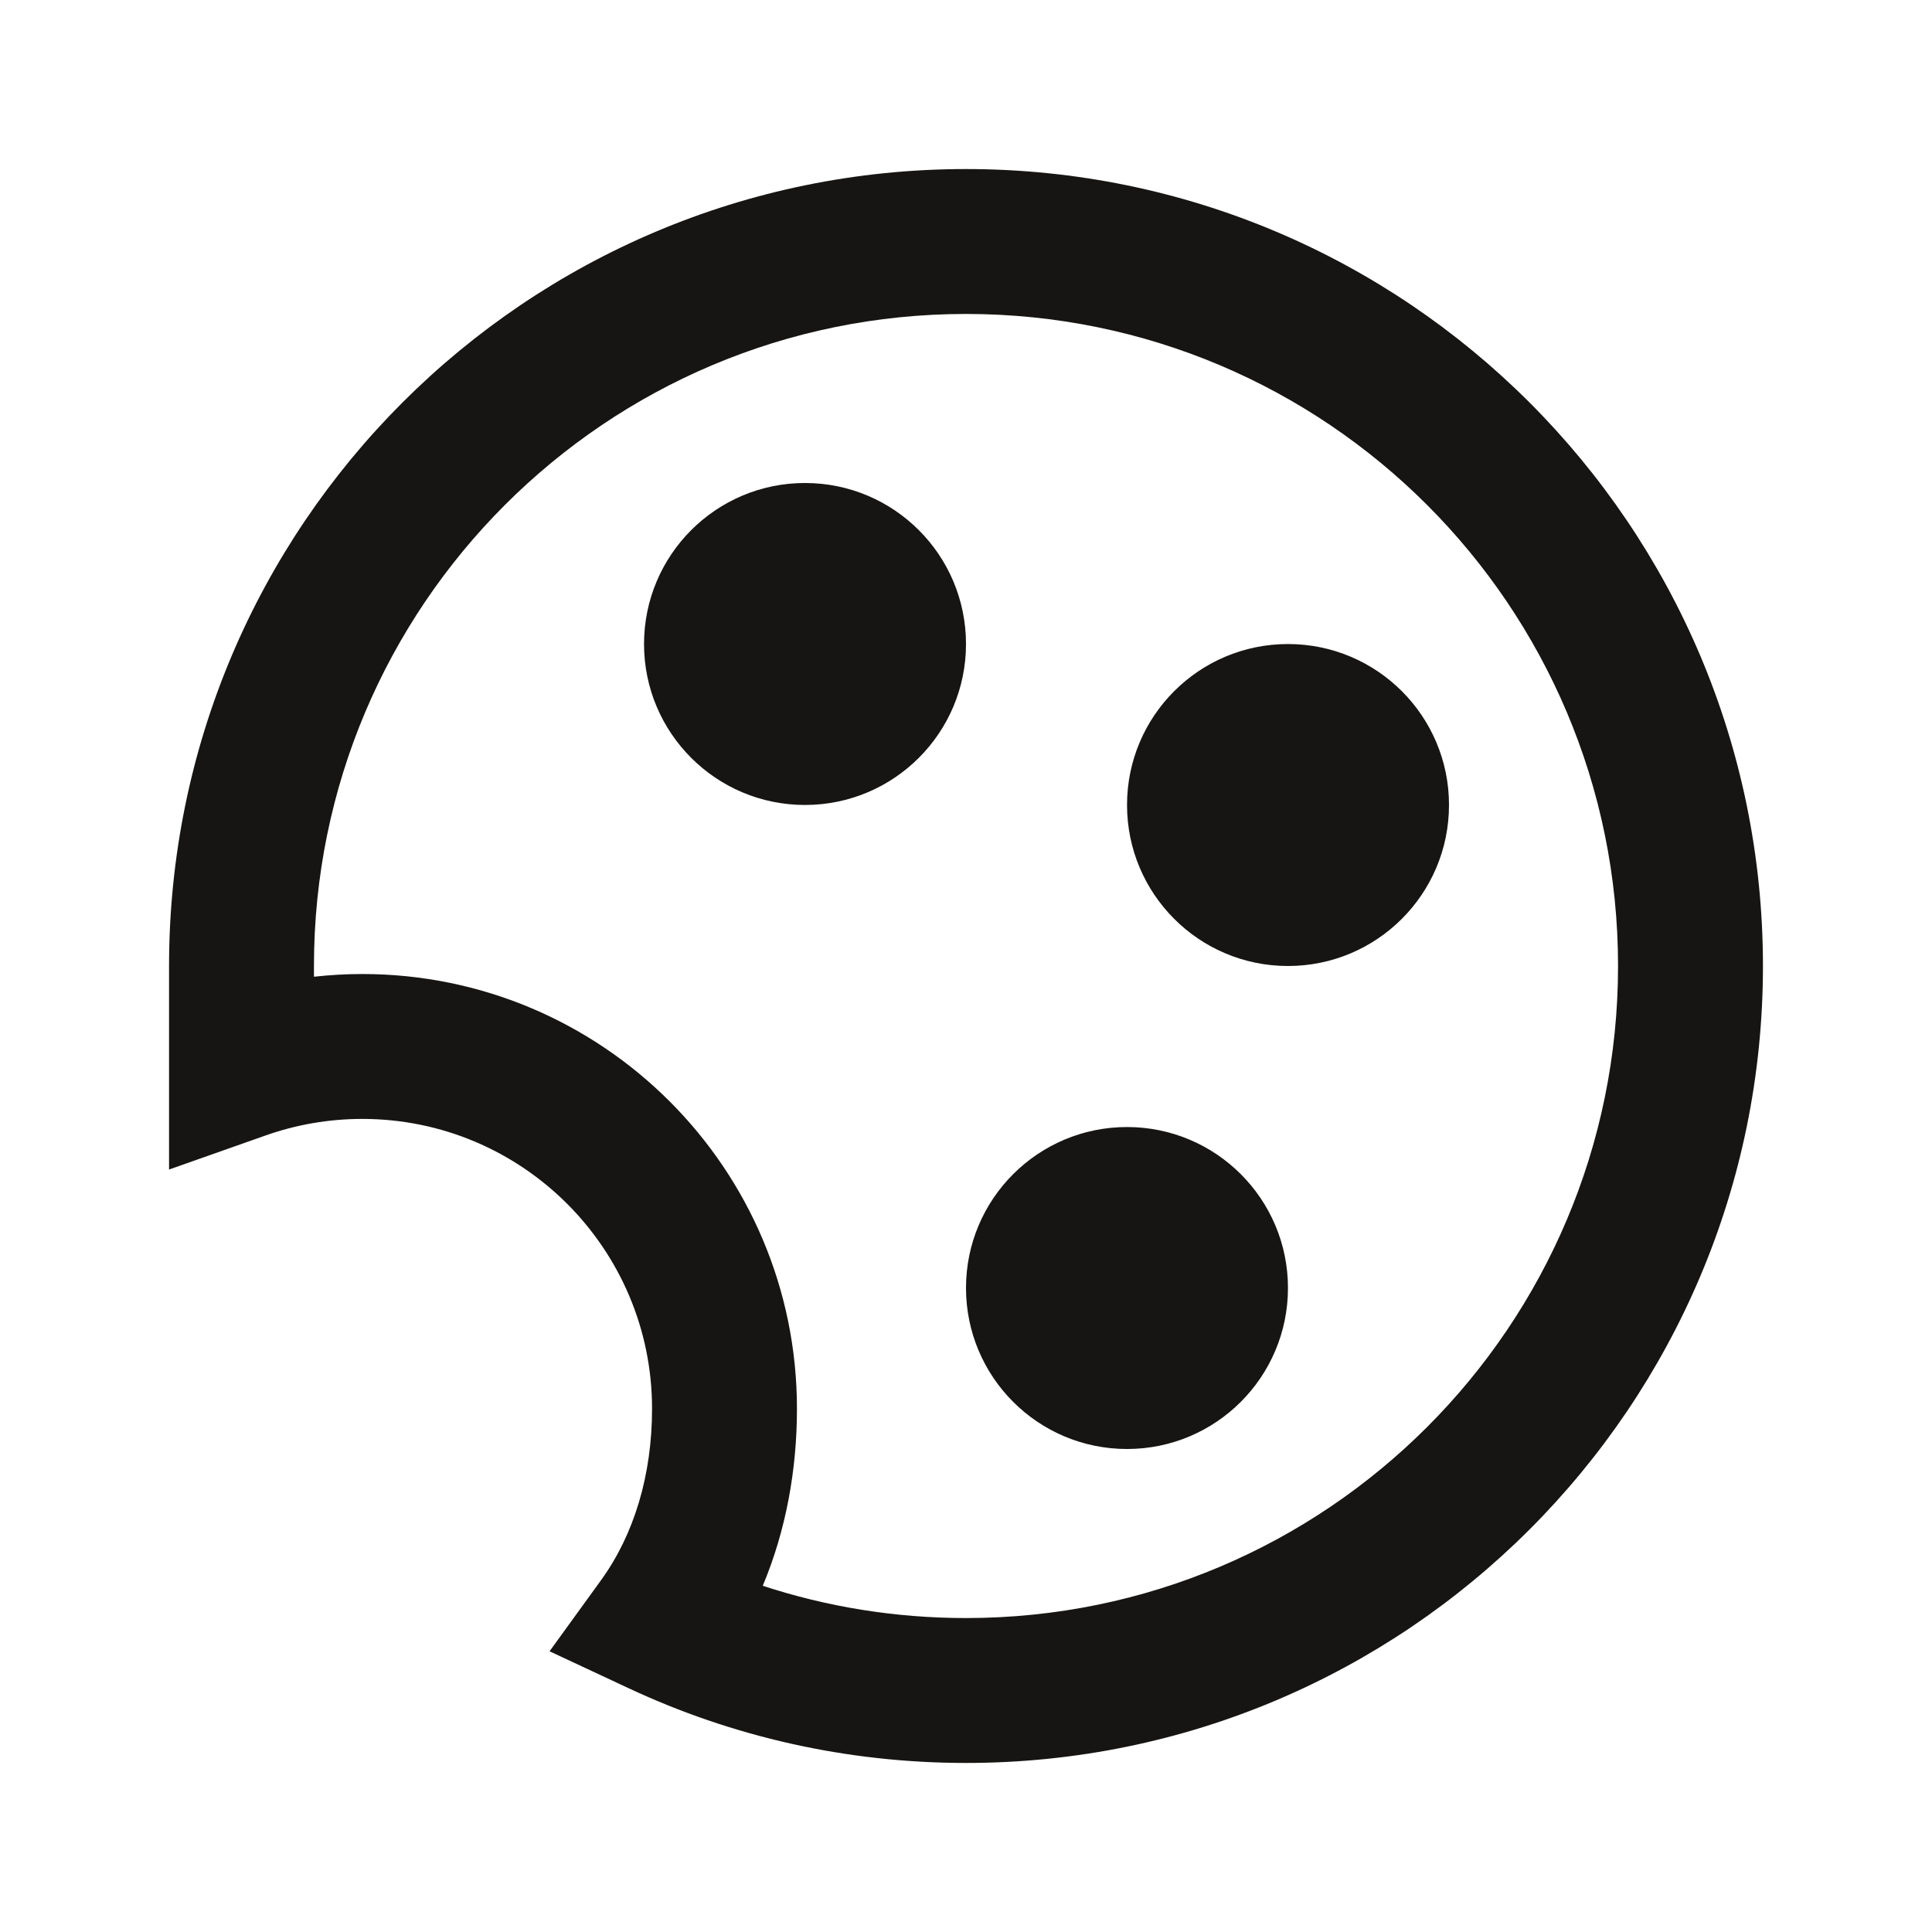
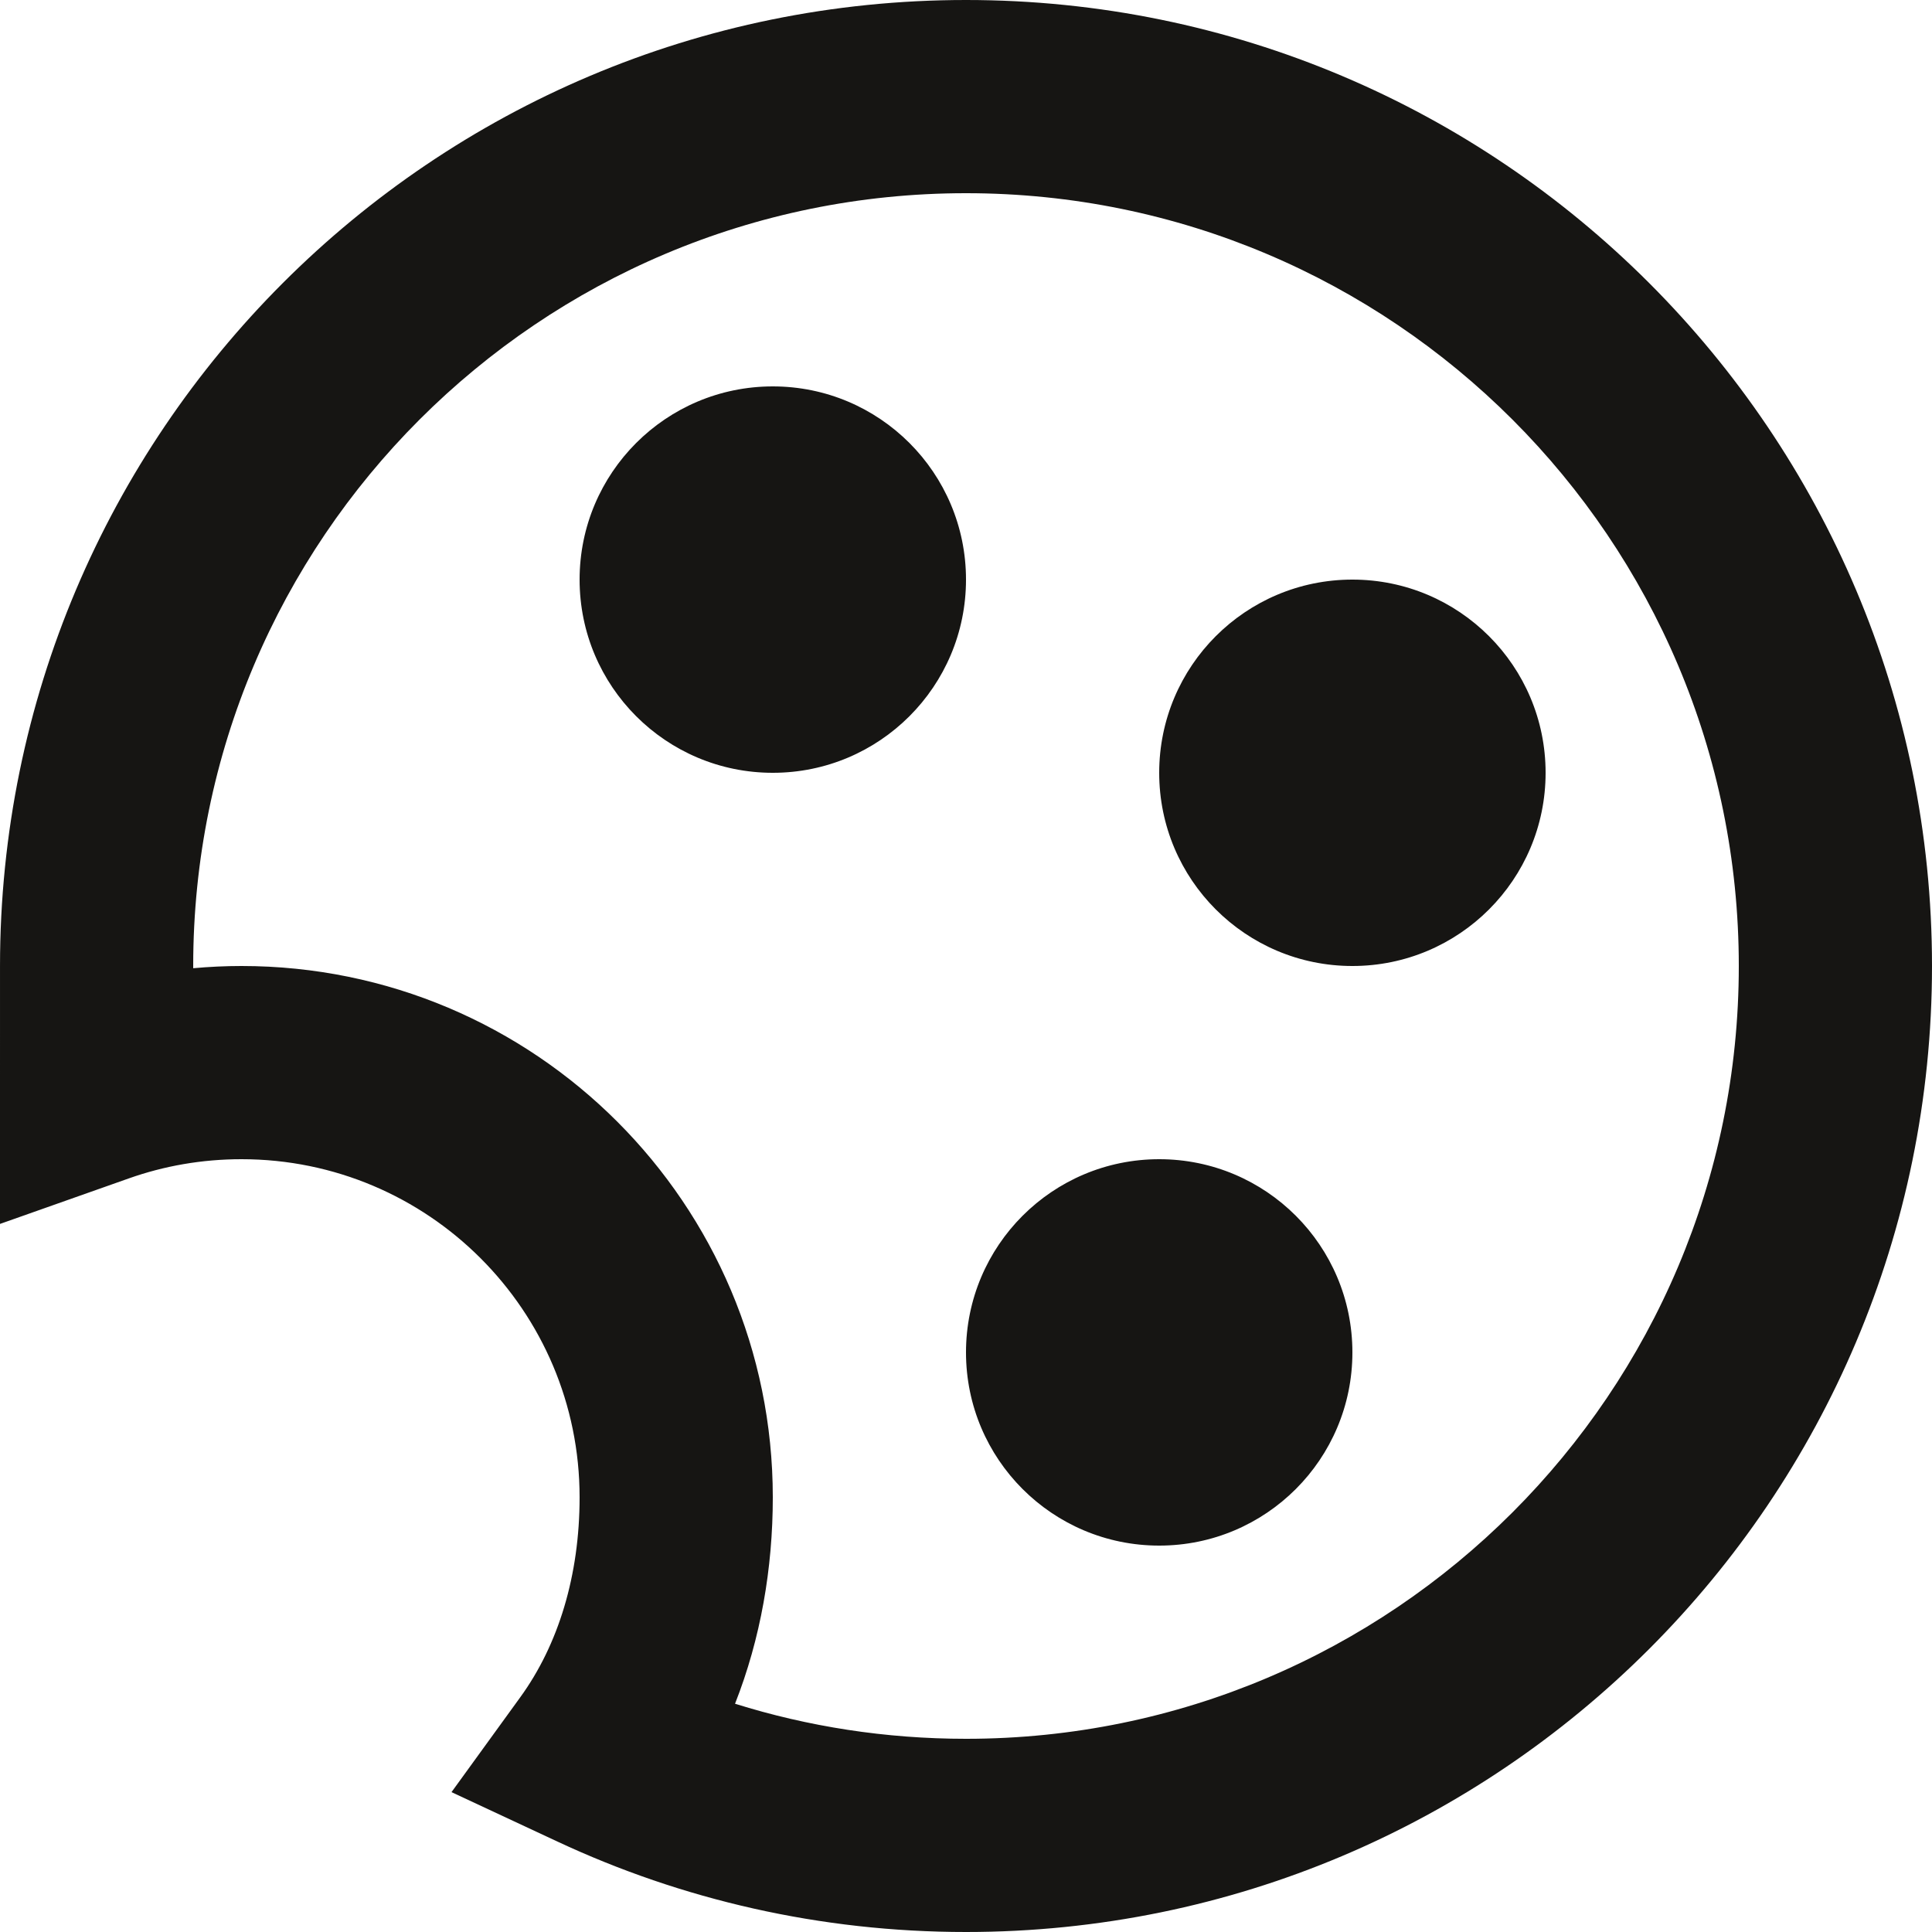
<svg xmlns="http://www.w3.org/2000/svg" width="20" height="20" viewBox="0 0 20 20" fill="none">
-   <path fill-rule="evenodd" clip-rule="evenodd" d="M3.25 10C3.25 6.272 6.272 3.25 10 3.25C13.728 3.25 16.75 6.272 16.75 10C16.75 13.728 13.728 16.75 10 16.75C9.265 16.75 8.558 16.633 7.896 16.416C8.136 15.843 8.25 15.217 8.25 14.583C8.25 12.098 6.235 10.083 3.75 10.083C3.581 10.083 3.414 10.093 3.25 10.111L3.25 10ZM10 1.75C5.444 1.75 1.75 5.444 1.75 10L1.75 10.586L1.75 11.047V12.107L2.75 11.754C3.062 11.644 3.398 11.583 3.75 11.583C5.407 11.583 6.75 12.927 6.75 14.583C6.75 15.272 6.563 15.887 6.222 16.358L5.689 17.094L6.511 17.478C7.572 17.974 8.755 18.25 10 18.25C14.556 18.25 18.25 14.556 18.25 10C18.25 5.444 14.556 1.75 10 1.75ZM8.333 8.333C9.254 8.333 10 7.587 10 6.667C10 5.746 9.254 5 8.333 5C7.413 5 6.667 5.746 6.667 6.667C6.667 7.587 7.413 8.333 8.333 8.333ZM15 8.333C15 9.254 14.254 10 13.333 10C12.413 10 11.667 9.254 11.667 8.333C11.667 7.413 12.413 6.667 13.333 6.667C14.254 6.667 15 7.413 15 8.333ZM11.667 15C12.587 15 13.333 14.254 13.333 13.333C13.333 12.413 12.587 11.667 11.667 11.667C10.746 11.667 10 12.413 10 13.333C10 14.254 10.746 15 11.667 15Z" fill="#161513" />
+   <path fill-rule="evenodd" clip-rule="evenodd" d="M2 10C2 5.582 5.582 2 10 2C14.418 2 18 5.582 18 10C18 14.418 14.418 18 10 18C9.166 18 8.363 17.873 7.609 17.637C7.874 16.964 8 16.235 8 15.5C8 12.462 5.538 10 2.5 10C2.332 10 2.165 10.008 2 10.023L2 10ZM10 0C4.477 0 9.88841e-05 4.477 9.88841e-05 10L4.94123e-05 10.704L0 11.256V12.67L1.333 12.199C1.697 12.07 2.089 12 2.5 12C4.433 12 6 13.567 6 15.5C6 16.308 5.781 17.026 5.385 17.571L4.674 18.552L5.771 19.064C7.057 19.665 8.491 20 10 20C15.523 20 20 15.523 20 10C20 4.477 15.523 0 10 0ZM8 8C9.105 8 10 7.105 10 6C10 4.895 9.105 4 8 4C6.895 4 6 4.895 6 6C6 7.105 6.895 8 8 8ZM16 8C16 9.105 15.105 10 14 10C12.895 10 12 9.105 12 8C12 6.895 12.895 6 14 6C15.105 6 16 6.895 16 8ZM12 16C13.105 16 14 15.105 14 14C14 12.895 13.105 12 12 12C10.895 12 10 12.895 10 14C10 15.105 10.895 16 12 16Z" fill="#161513" />
</svg>
